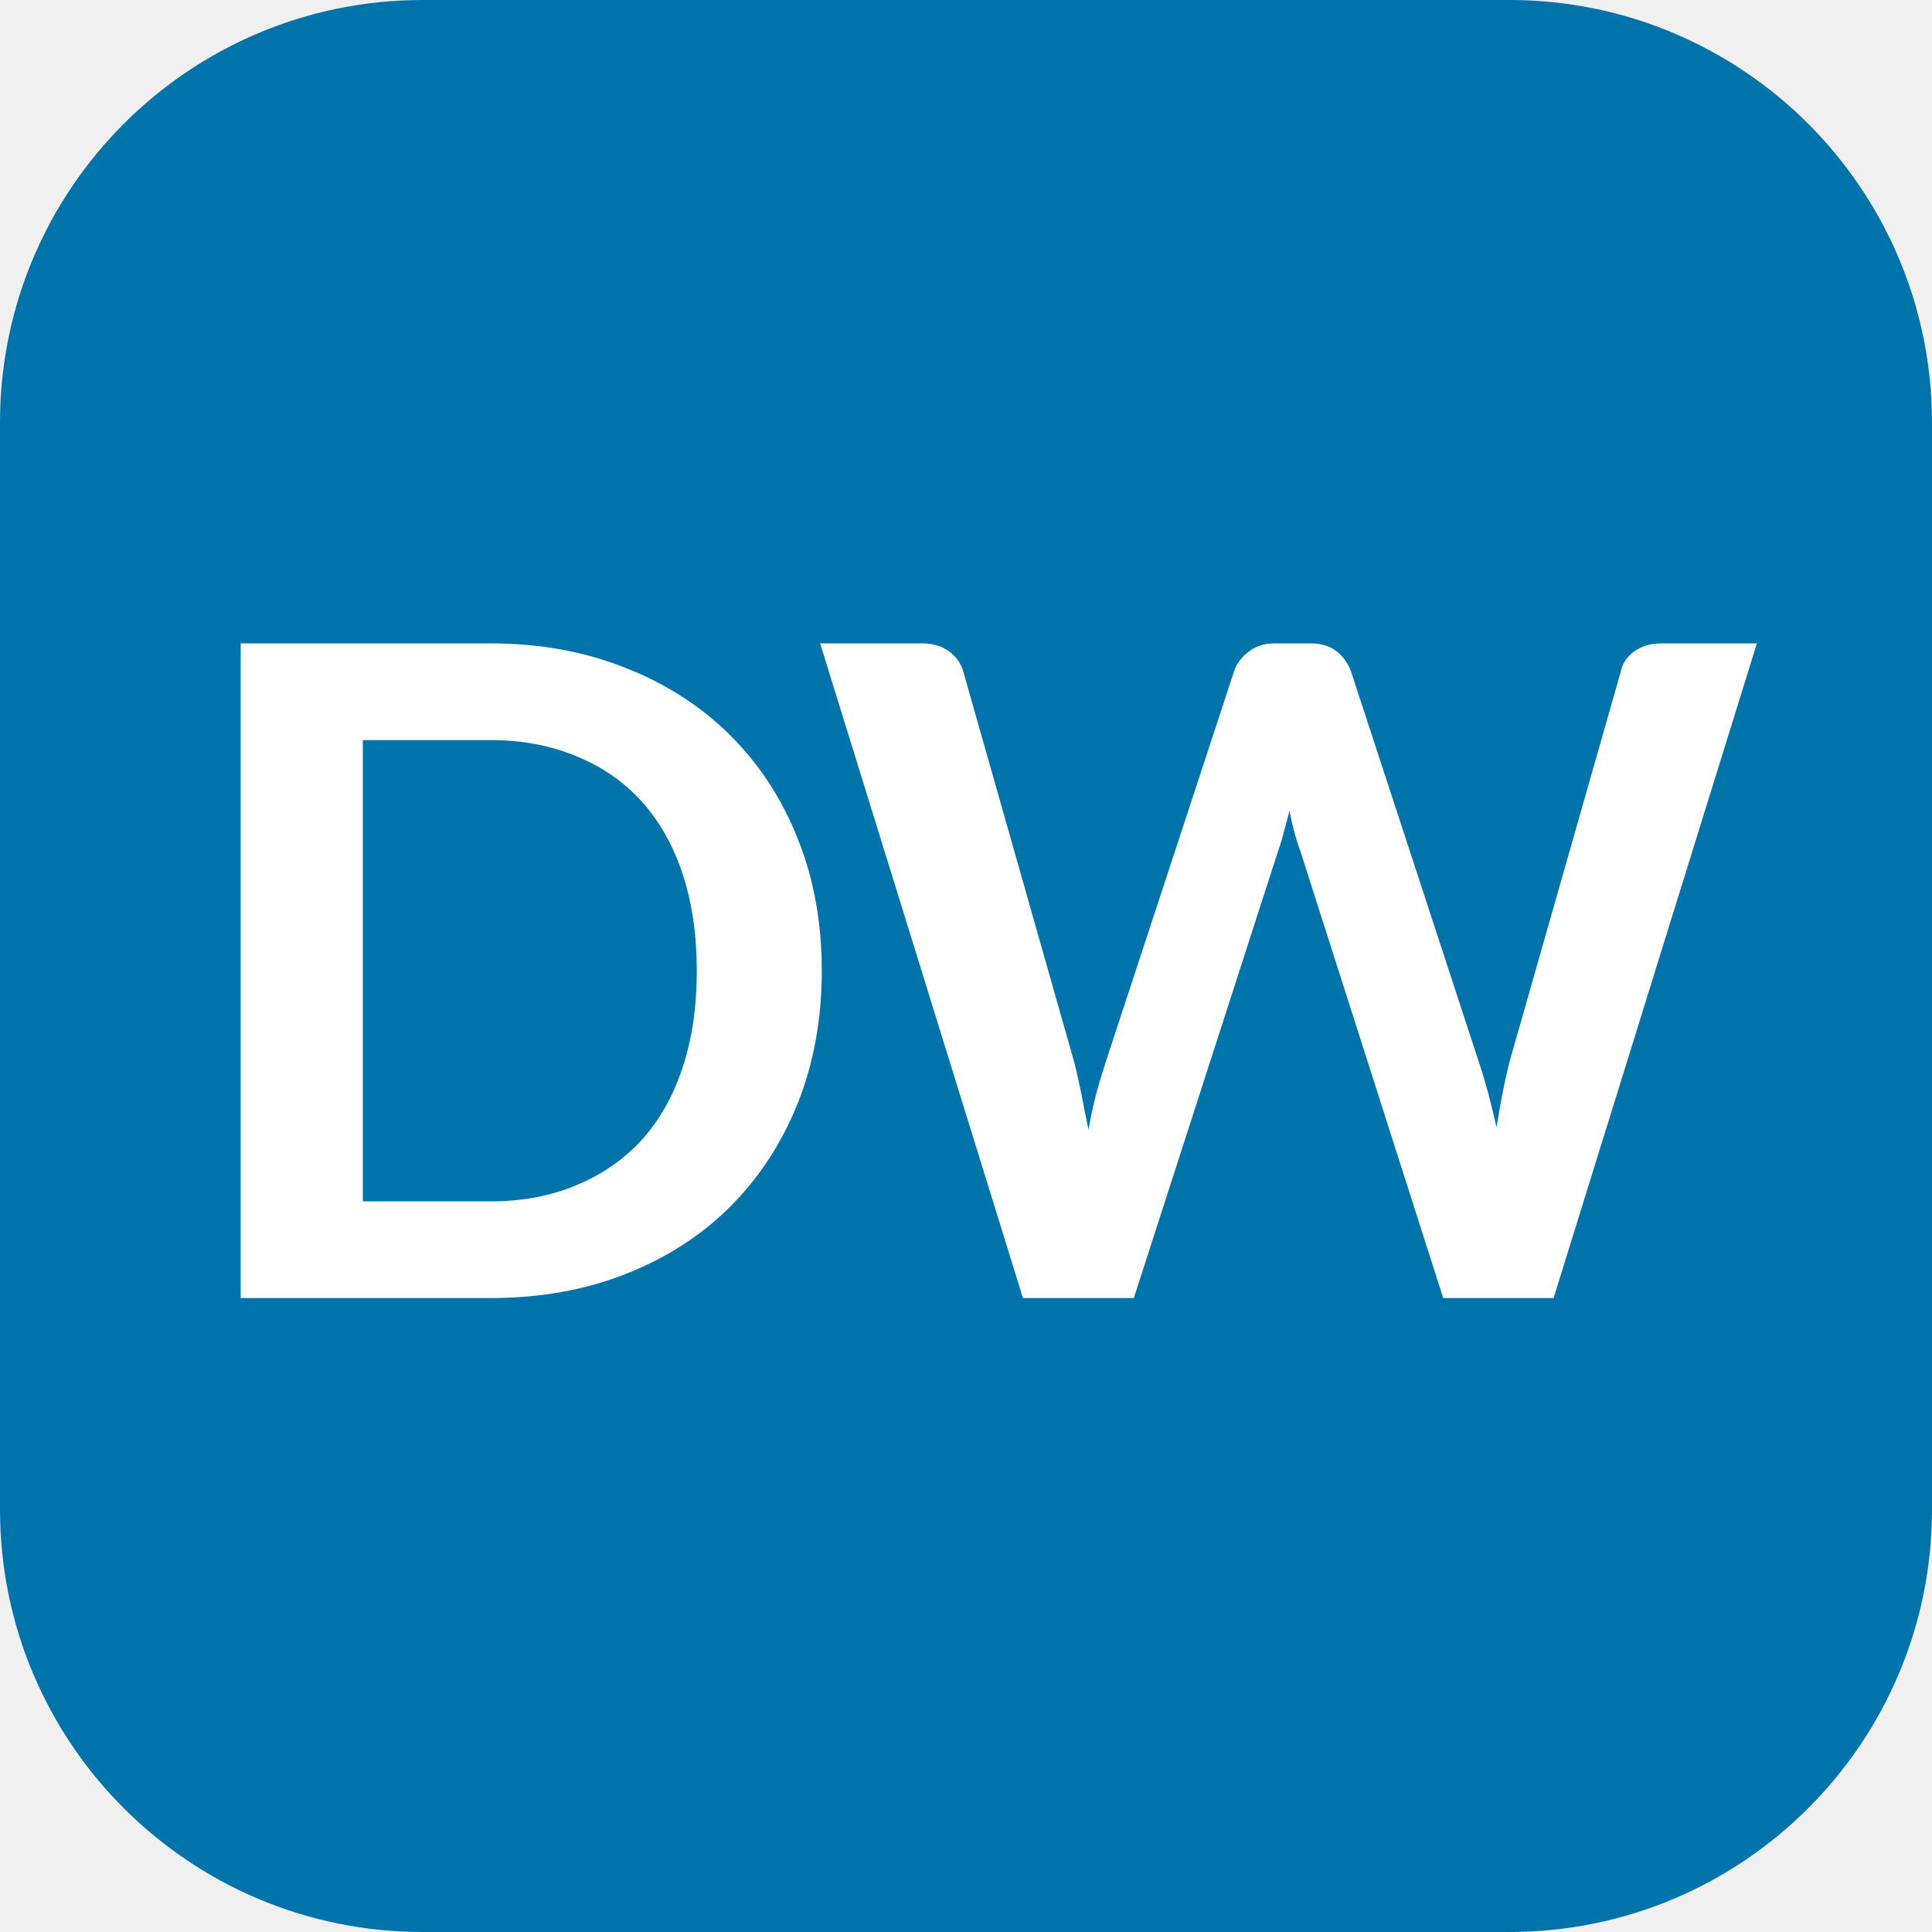
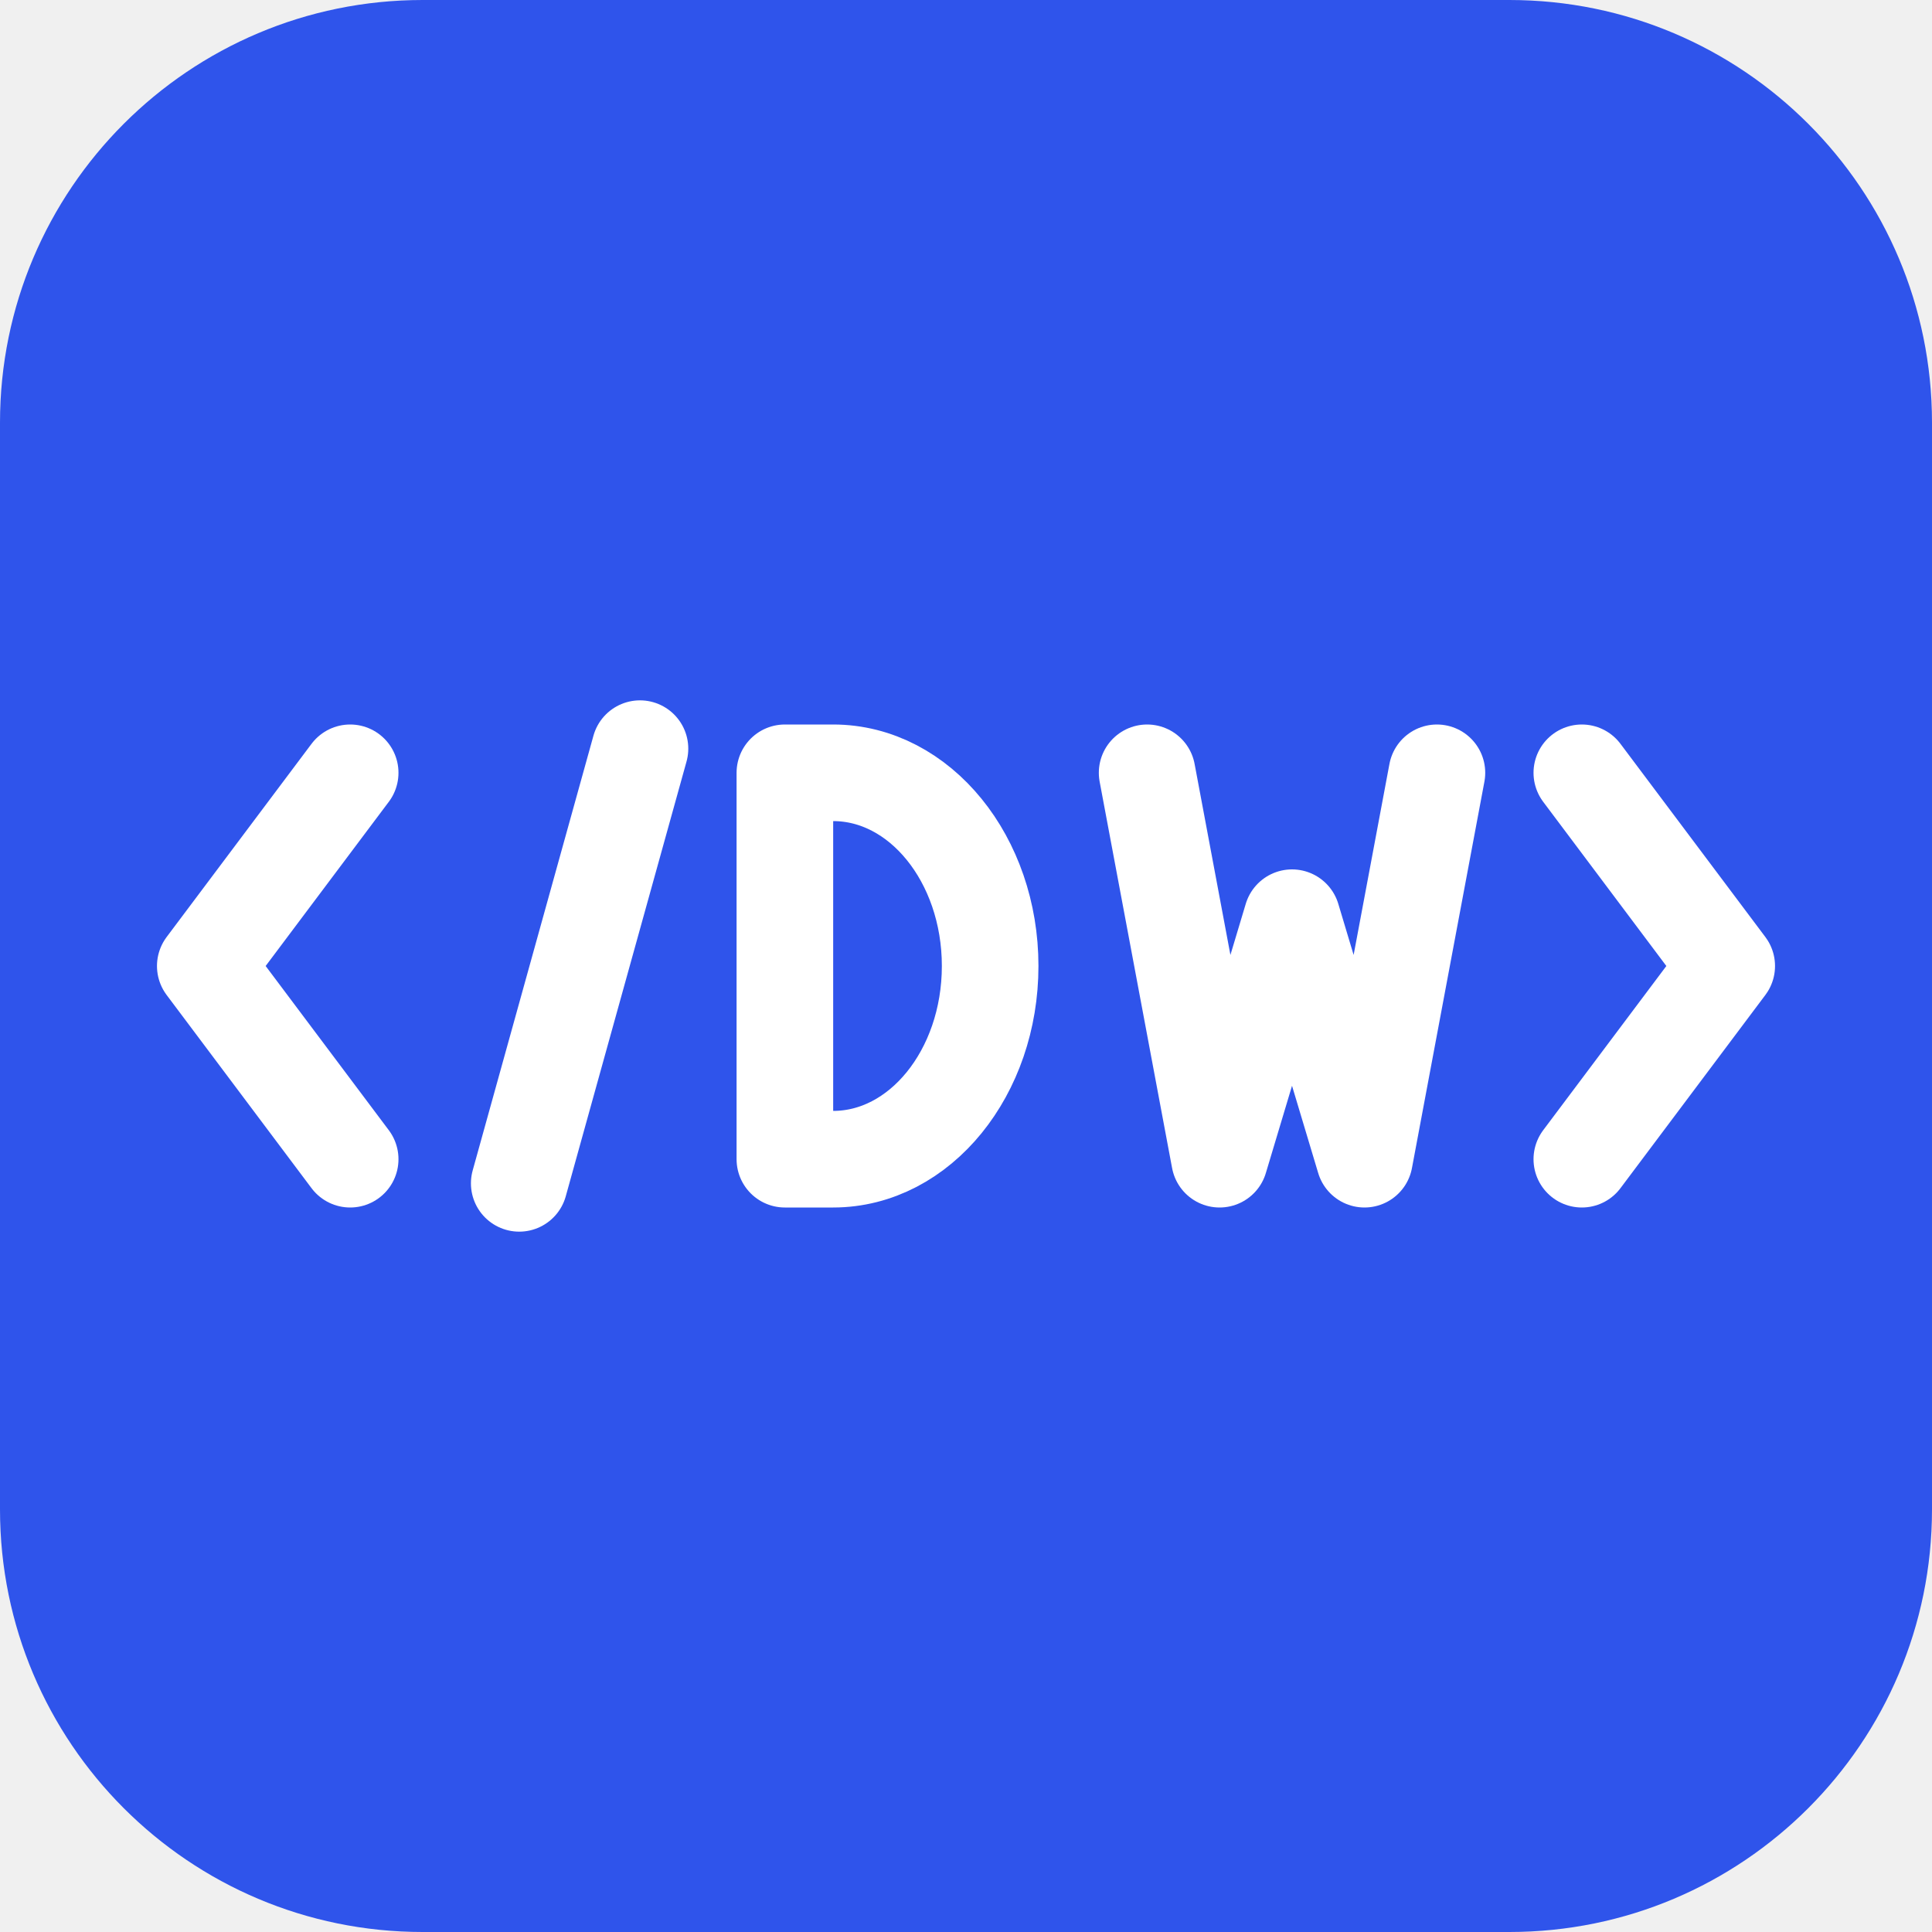
<svg xmlns="http://www.w3.org/2000/svg" viewBox="0 0 64 64">
-   <rect width="64" height="64" rx="14" fill="#0073aa" />
-   <text x="32" y="43" fill="#fff" font-family="Lato, 'Helvetica Neue', Arial, sans-serif" font-size="30" font-weight="700" text-anchor="middle" letter-spacing="-1">DW</text>
+   <rect width="64" height="64" rx="14" fill="#2f54eb" />
+   <g transform="translate(32 32) scale(.8) translate(-35.5 -32)" fill="none" stroke="#fff" stroke-width="4" stroke-linecap="round" stroke-linejoin="round">
+     <path d="M10 24 4 32l6 8" />
+     <path d="M17 41 22 23" />
+     <path d="M28 24h2a6.5 8 0 0 1 0 16h-2z" />
+     <path d="m43 24 3 16 3-10 3 10 3-16" />
+     <path d="m61 24 6 8-6 8" />
+   </g>
</svg>
